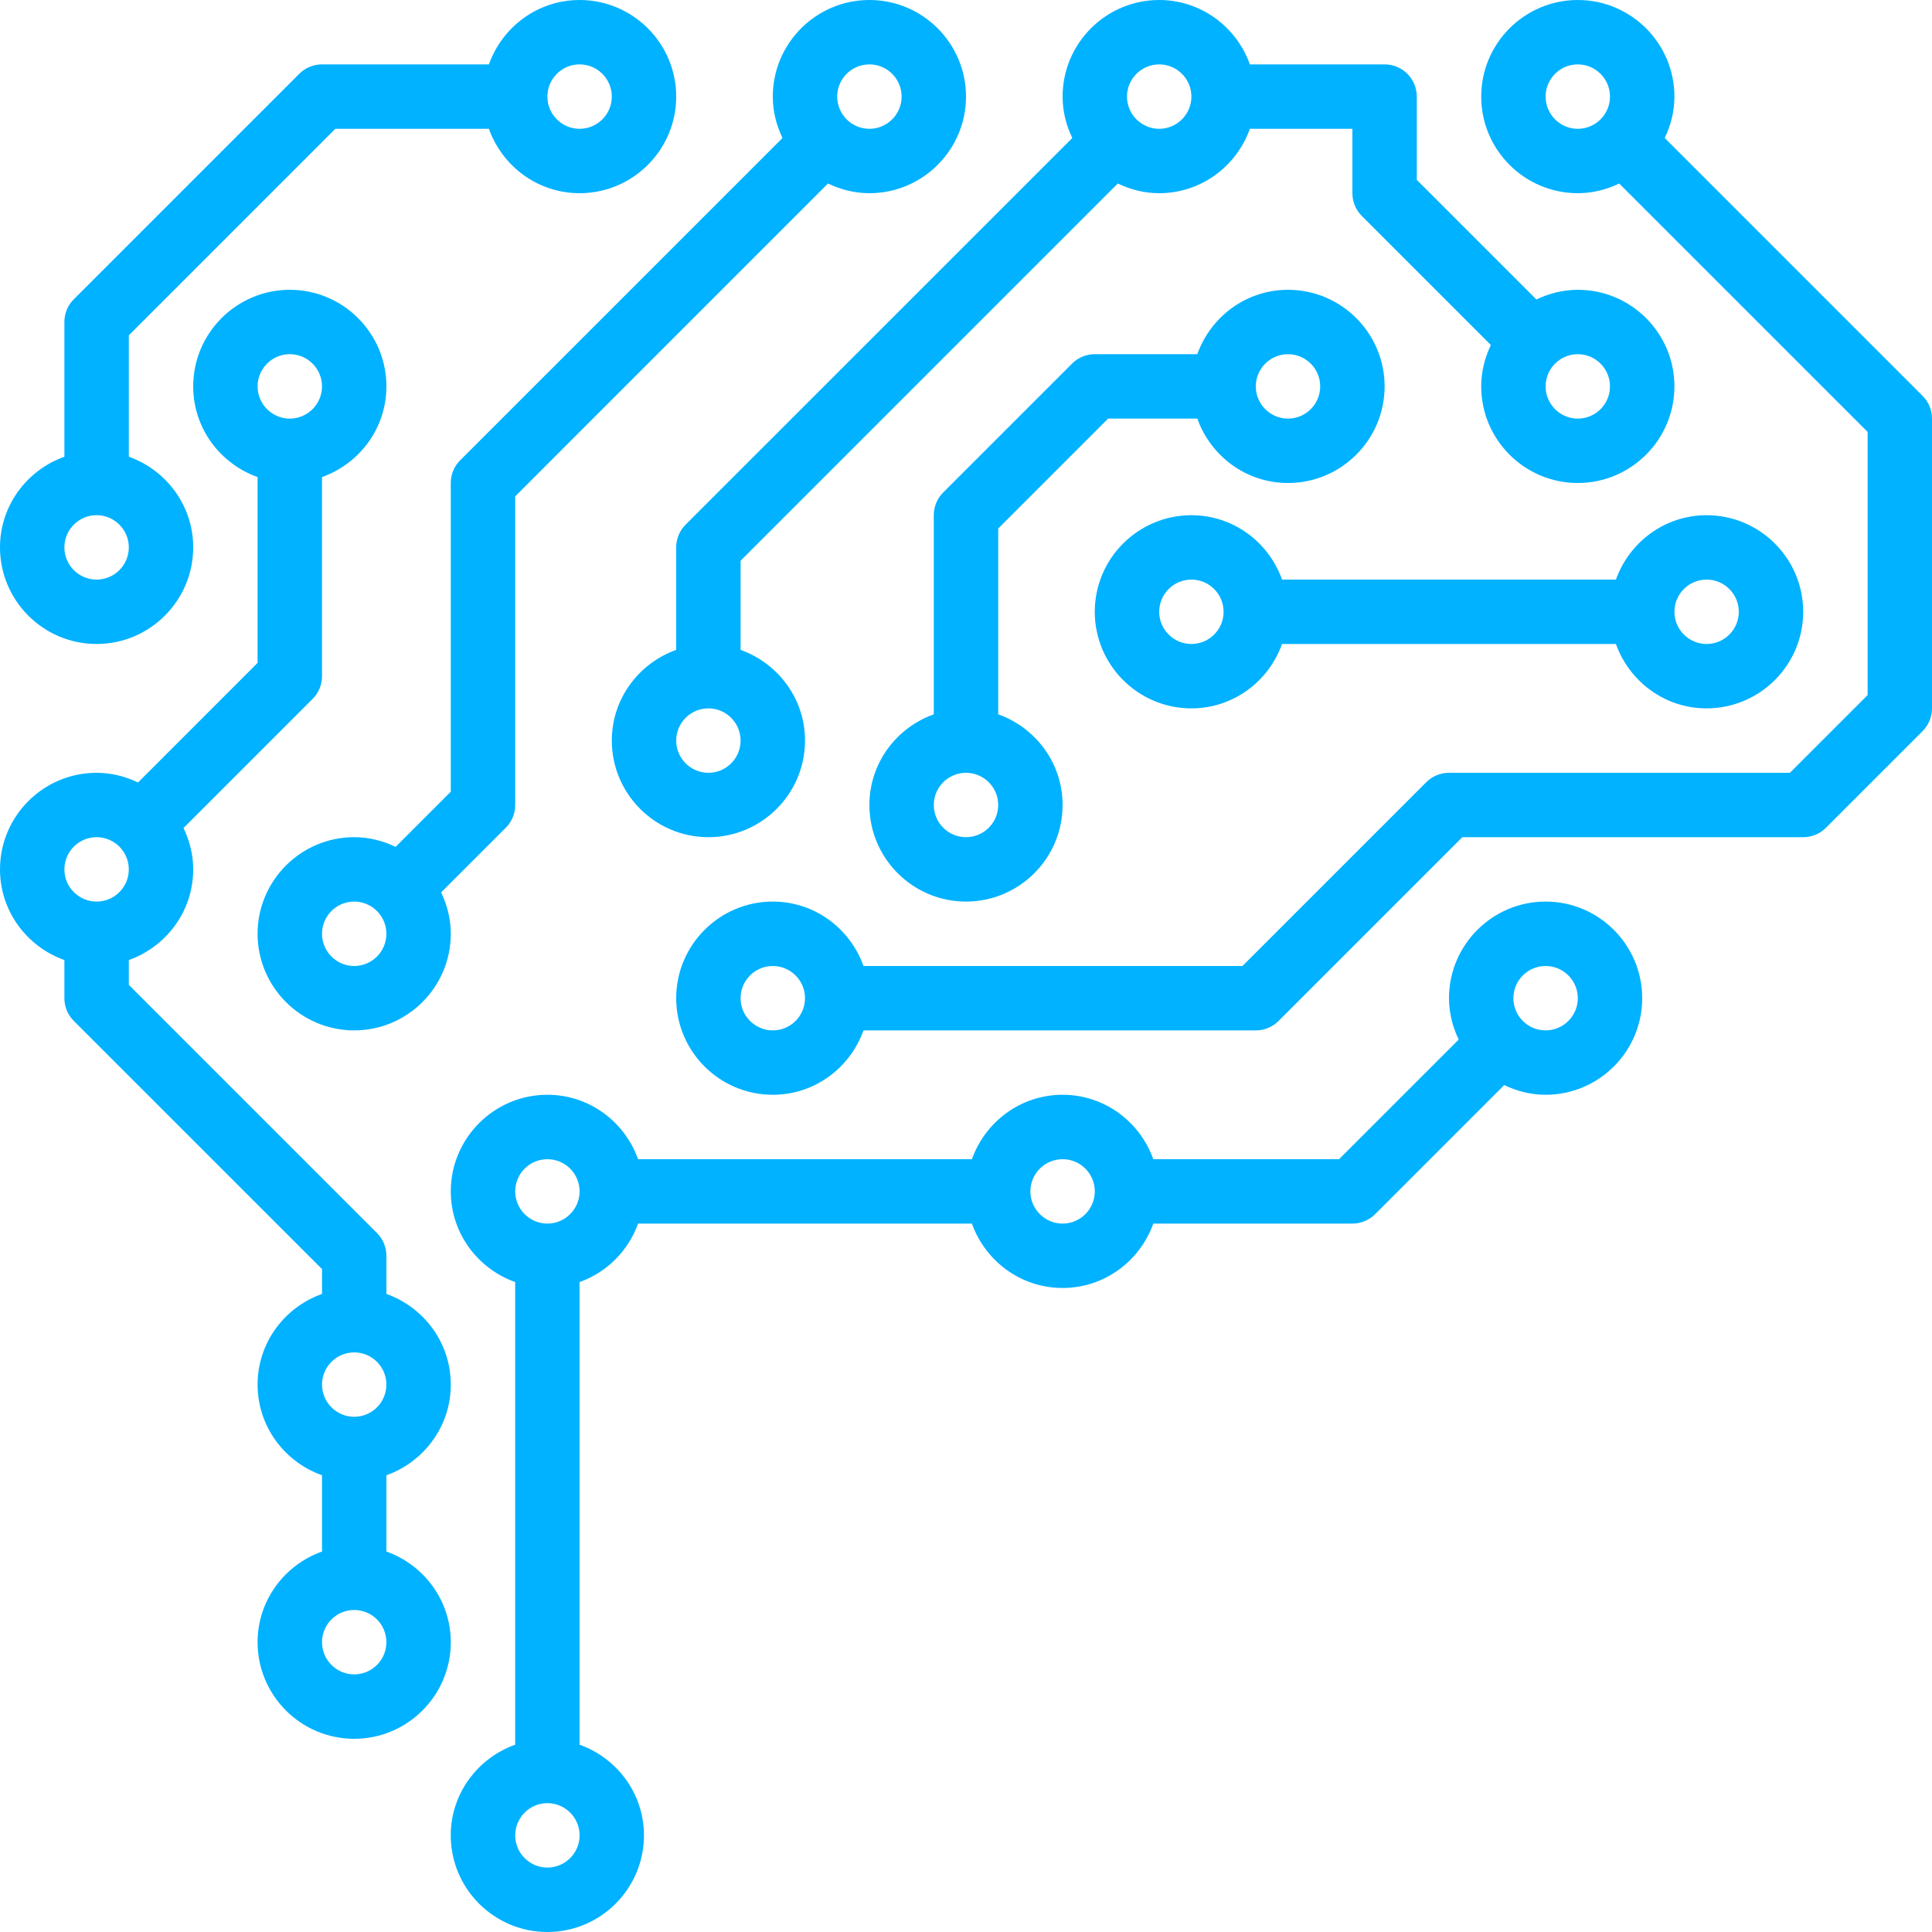
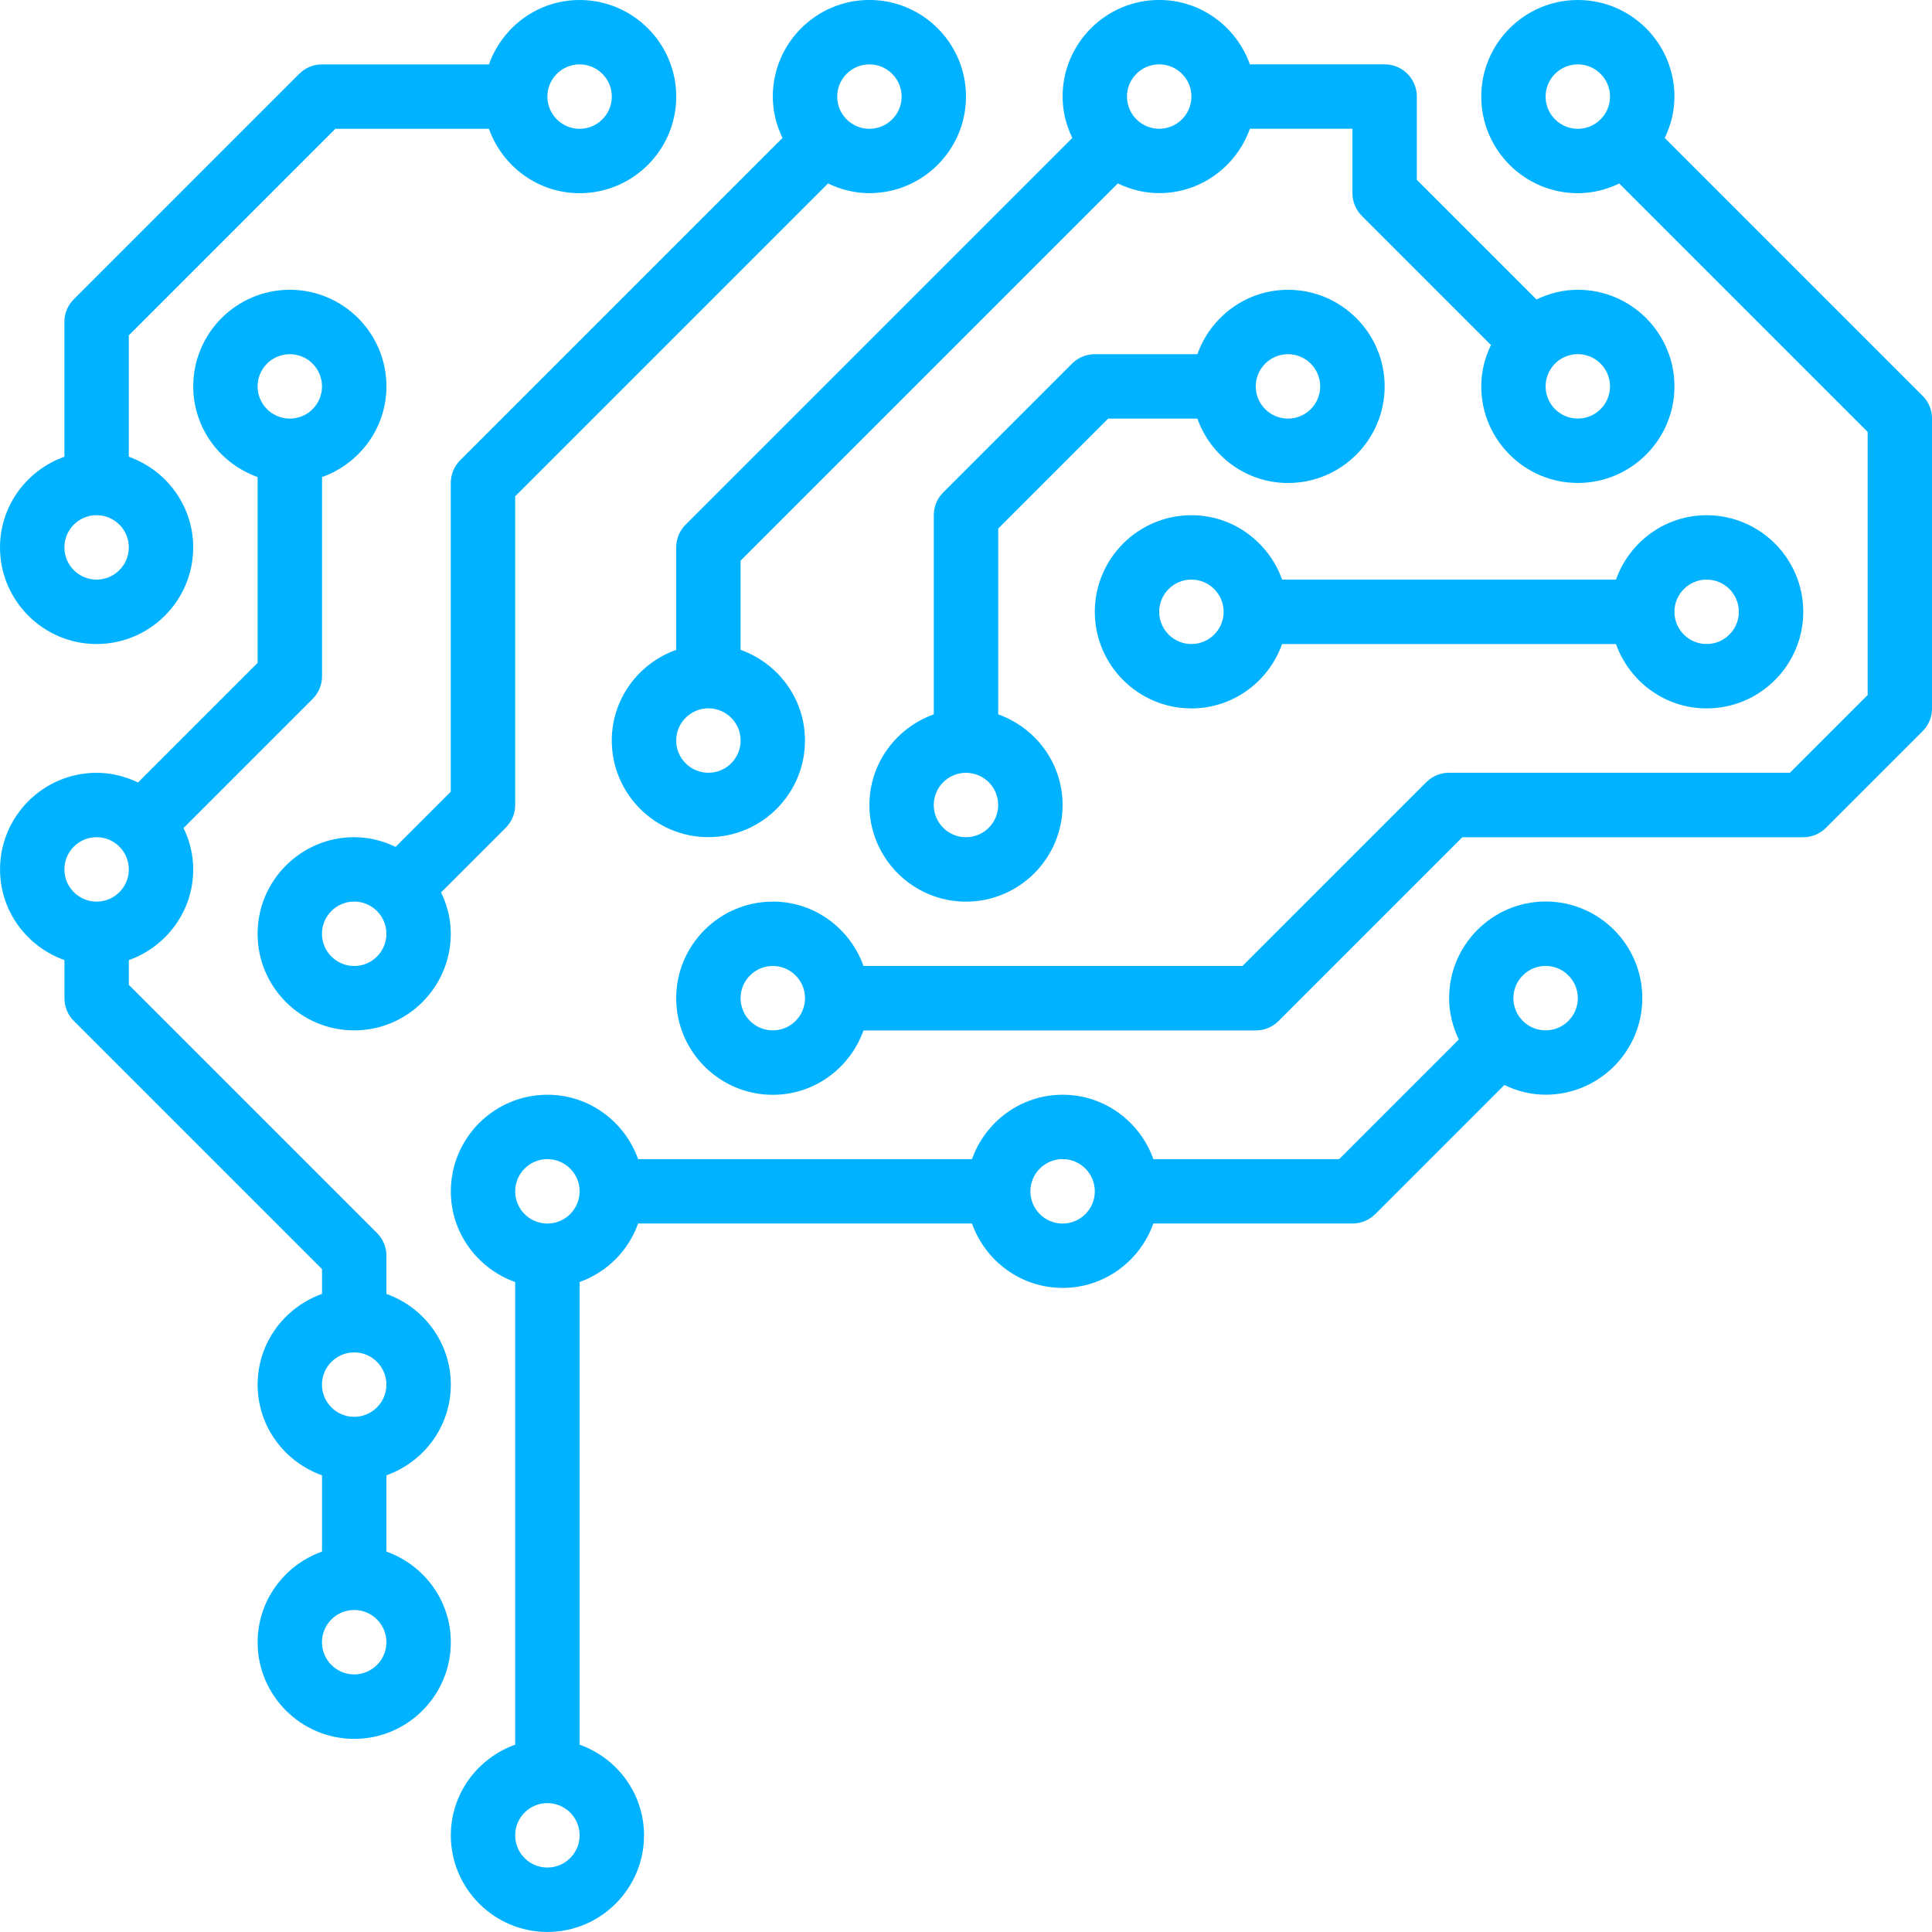
- <svg xmlns="http://www.w3.org/2000/svg" width="38" height="38" viewBox="0 0 52 52" fill="none">
-   <path d="M32.067 13.867C33.195 13.867 34.148 14.594 34.507 15.6H43.493C43.852 14.594 44.805 13.867 45.933 13.867C47.367 13.867 48.533 15.033 48.533 16.466C48.533 17.9 47.367 19.066 45.933 19.066C44.805 19.066 43.852 18.339 43.493 17.333H34.506C34.148 18.339 33.194 19.066 32.066 19.066C30.632 19.066 29.466 17.9 29.466 16.466C29.466 15.033 30.633 13.867 32.067 13.867ZM45.933 17.333C46.411 17.333 46.8 16.945 46.8 16.466C46.8 15.988 46.411 15.6 45.933 15.6C45.456 15.6 45.067 15.988 45.067 16.466C45.067 16.945 45.456 17.333 45.933 17.333ZM32.067 17.333C32.544 17.333 32.933 16.945 32.933 16.466C32.933 15.988 32.544 15.6 32.067 15.6C31.589 15.6 31.2 15.988 31.2 16.466C31.2 16.945 31.589 17.333 32.067 17.333Z" fill="#00B2FF" />
-   <path d="M25.133 19.226V13.867C25.133 13.636 25.224 13.416 25.387 13.254L28.854 9.787C29.016 9.624 29.237 9.533 29.467 9.533H32.226C32.585 8.527 33.538 7.8 34.667 7.8C36.1 7.8 37.267 8.966 37.267 10.4C37.267 11.833 36.1 13 34.667 13C33.538 13 32.585 12.273 32.226 11.267H29.825L26.867 14.225V19.226C27.873 19.585 28.6 20.538 28.6 21.666C28.6 23.1 27.433 24.266 26 24.266C24.567 24.266 23.4 23.1 23.4 21.666C23.4 20.538 24.127 19.585 25.133 19.226ZM34.667 11.267C35.144 11.267 35.533 10.878 35.533 10.4C35.533 9.921 35.144 9.533 34.667 9.533C34.189 9.533 33.8 9.921 33.8 10.4C33.8 10.878 34.189 11.267 34.667 11.267ZM26 22.533C26.477 22.533 26.867 22.145 26.867 21.666C26.867 21.188 26.477 20.8 26 20.8C25.522 20.8 25.133 21.188 25.133 21.666C25.133 22.145 25.522 22.533 26 22.533Z" fill="#00B2FF" />
-   <path d="M9.533 22.533C9.934 22.533 10.308 22.631 10.647 22.794L12.133 21.308V13C12.133 12.769 12.224 12.549 12.387 12.387L21.061 3.714C20.898 3.375 20.8 3 20.8 2.6C20.8 1.167 21.966 0 23.4 0C24.834 0 26 1.167 26 2.6C26 4.033 24.834 5.2 23.4 5.2C23 5.2 22.625 5.102 22.286 4.939L13.867 13.359V21.666C13.867 21.897 13.776 22.117 13.613 22.279L11.873 24.019C12.035 24.358 12.133 24.733 12.133 25.133C12.133 26.566 10.967 27.733 9.533 27.733C8.1 27.733 6.933 26.566 6.933 25.133C6.933 23.7 8.1 22.533 9.533 22.533ZM23.4 3.467C23.878 3.467 24.267 3.078 24.267 2.6C24.267 2.122 23.878 1.733 23.4 1.733C22.922 1.733 22.533 2.122 22.533 2.6C22.533 3.078 22.922 3.467 23.4 3.467ZM9.533 26C10.011 26 10.4 25.611 10.4 25.133C10.4 24.654 10.011 24.266 9.533 24.266C9.056 24.266 8.667 24.654 8.667 25.133C8.667 25.611 9.056 26 9.533 26Z" fill="#00B2FF" />
-   <path d="M1.733 12.293V8.667C1.733 8.436 1.824 8.216 1.987 8.054L8.054 1.987C8.216 1.824 8.437 1.733 8.667 1.733H13.159C13.518 0.727 14.472 0 15.6 0C17.033 0 18.2 1.167 18.2 2.6C18.2 4.033 17.033 5.2 15.6 5.2C14.472 5.2 13.518 4.473 13.159 3.467H9.025L3.467 9.025V12.293C4.473 12.651 5.2 13.605 5.2 14.733C5.2 16.166 4.033 17.333 2.6 17.333C1.166 17.333 -4.95911e-05 16.166 -4.95911e-05 14.733C-4.95911e-05 13.605 0.727 12.651 1.733 12.293ZM15.6 3.467C16.078 3.467 16.467 3.078 16.467 2.6C16.467 2.122 16.078 1.733 15.6 1.733C15.122 1.733 14.733 2.122 14.733 2.6C14.733 3.078 15.122 3.467 15.6 3.467ZM2.6 15.6C3.077 15.6 3.467 15.211 3.467 14.733C3.467 14.255 3.077 13.866 2.6 13.866C2.122 13.866 1.733 14.255 1.733 14.733C1.733 15.211 2.122 15.6 2.6 15.6Z" fill="#00B2FF" />
-   <path d="M13.866 46.959V34.507C12.86 34.148 12.133 33.194 12.133 32.066C12.133 30.633 13.3 29.466 14.733 29.466C15.862 29.466 16.815 30.193 17.174 31.2H26.159C26.518 30.193 27.472 29.466 28.6 29.466C29.728 29.466 30.682 30.193 31.041 31.2H36.041L39.261 27.98C39.098 27.641 39 27.267 39 26.866C39 25.433 40.166 24.266 41.6 24.266C43.033 24.266 44.2 25.433 44.2 26.866C44.2 28.3 43.033 29.466 41.6 29.466C41.2 29.466 40.825 29.368 40.486 29.205L37.013 32.679C36.851 32.842 36.63 32.933 36.4 32.933H31.041C30.682 33.939 29.728 34.666 28.6 34.666C27.472 34.666 26.518 33.939 26.159 32.933H17.173C16.911 33.667 16.333 34.245 15.599 34.507V46.959C16.605 47.318 17.332 48.272 17.332 49.4C17.332 50.834 16.166 52 14.732 52C13.299 52 12.132 50.834 12.132 49.4C12.132 48.272 12.86 47.318 13.866 46.959ZM41.6 27.733C42.078 27.733 42.467 27.345 42.467 26.866C42.467 26.388 42.078 26 41.6 26C41.122 26 40.733 26.388 40.733 26.866C40.733 27.345 41.122 27.733 41.6 27.733ZM28.6 32.933C29.078 32.933 29.467 32.544 29.467 32.066C29.467 31.588 29.078 31.2 28.6 31.2C28.122 31.2 27.733 31.588 27.733 32.066C27.733 32.544 28.122 32.933 28.6 32.933ZM14.733 50.266C15.211 50.266 15.6 49.877 15.6 49.399C15.6 48.921 15.211 48.532 14.733 48.532C14.256 48.532 13.867 48.921 13.867 49.399C13.867 49.877 14.256 50.266 14.733 50.266ZM14.733 32.933C15.211 32.933 15.6 32.544 15.6 32.066C15.6 31.588 15.211 31.2 14.733 31.2C14.256 31.2 13.867 31.588 13.867 32.066C13.867 32.544 14.256 32.933 14.733 32.933Z" fill="#00B2FF" />
-   <path d="M18.2 17.492V14.733C18.2 14.503 18.291 14.282 18.454 14.12L28.861 3.714C28.698 3.375 28.6 3 28.6 2.6C28.6 1.167 29.767 0 31.2 0C32.328 0 33.282 0.727 33.641 1.733H37.267C37.745 1.733 38.133 2.121 38.133 2.6V4.841L41.353 8.061C41.692 7.898 42.066 7.8 42.467 7.8C43.9 7.8 45.067 8.966 45.067 10.4C45.067 11.833 43.9 13 42.467 13C41.033 13 39.867 11.833 39.867 10.4C39.867 9.999 39.965 9.625 40.127 9.286L36.654 5.813C36.491 5.651 36.4 5.43 36.4 5.2V3.467H33.641C33.282 4.473 32.328 5.2 31.2 5.2C30.8 5.2 30.425 5.102 30.086 4.939L19.933 15.092V17.492C20.939 17.851 21.667 18.805 21.667 19.933C21.667 21.366 20.5 22.533 19.067 22.533C17.633 22.533 16.467 21.366 16.467 19.933C16.467 18.805 17.194 17.851 18.2 17.492ZM42.467 11.267C42.944 11.267 43.333 10.878 43.333 10.4C43.333 9.921 42.944 9.533 42.467 9.533C41.989 9.533 41.6 9.921 41.6 10.4C41.6 10.878 41.989 11.267 42.467 11.267ZM31.2 3.467C31.677 3.467 32.067 3.078 32.067 2.6C32.067 2.122 31.677 1.733 31.2 1.733C30.723 1.733 30.333 2.122 30.333 2.6C30.333 3.078 30.723 3.467 31.2 3.467ZM19.067 20.8C19.544 20.8 19.933 20.411 19.933 19.933C19.933 19.455 19.544 19.066 19.067 19.066C18.589 19.066 18.2 19.455 18.2 19.933C18.2 20.411 18.589 20.8 19.067 20.8Z" fill="#00B2FF" />
-   <path d="M20.8 24.266C21.928 24.266 22.882 24.993 23.241 26H33.441L38.387 21.054C38.549 20.891 38.77 20.8 39 20.8H48.175L50.267 18.708V11.625L43.58 4.939C43.242 5.102 42.867 5.2 42.467 5.2C41.033 5.2 39.867 4.033 39.867 2.6C39.867 1.167 41.033 0 42.467 0C43.9 0 45.067 1.167 45.067 2.6C45.067 3 44.969 3.375 44.806 3.714L51.746 10.654C51.909 10.816 52 11.036 52 11.267V19.066C52 19.297 51.909 19.517 51.746 19.679L49.146 22.279C48.984 22.442 48.763 22.533 48.533 22.533H39.359L34.413 27.479C34.251 27.642 34.03 27.733 33.8 27.733H23.241C22.882 28.739 21.928 29.466 20.8 29.466C19.366 29.466 18.2 28.3 18.2 26.866C18.2 25.433 19.366 24.266 20.8 24.266ZM42.467 1.733C41.989 1.733 41.6 2.122 41.6 2.6C41.6 3.078 41.989 3.467 42.467 3.467C42.944 3.467 43.333 3.078 43.333 2.6C43.333 2.122 42.944 1.733 42.467 1.733ZM20.8 27.733C21.277 27.733 21.667 27.345 21.667 26.866C21.667 26.388 21.277 26 20.8 26C20.323 26 19.933 26.388 19.933 26.866C19.933 27.345 20.323 27.733 20.8 27.733Z" fill="#00B2FF" />
-   <path d="M2.6 20.8C3 20.8 3.375 20.898 3.714 21.061L6.933 17.841V12.84C5.927 12.482 5.2 11.528 5.2 10.4C5.2 8.966 6.367 7.8 7.8 7.8C9.233 7.8 10.4 8.966 10.4 10.4C10.4 11.528 9.673 12.482 8.667 12.84V18.2C8.667 18.43 8.576 18.65 8.413 18.812L4.939 22.286C5.102 22.625 5.2 22.999 5.2 23.4C5.2 24.528 4.473 25.481 3.467 25.84V26.508L10.146 33.187C10.309 33.349 10.4 33.569 10.4 33.8V34.826C11.406 35.184 12.133 36.138 12.133 37.266C12.133 38.395 11.406 39.348 10.4 39.707V41.76C11.406 42.118 12.133 43.072 12.133 44.2C12.133 45.634 10.967 46.8 9.533 46.8C8.1 46.8 6.933 45.634 6.933 44.2C6.933 43.072 7.66 42.118 8.667 41.76V39.707C7.66 39.348 6.933 38.395 6.933 37.266C6.933 36.138 7.66 35.184 8.667 34.826V34.158L1.987 27.479C1.824 27.317 1.733 27.097 1.733 26.866V25.84C0.727 25.481 -3.24249e-05 24.528 -3.24249e-05 23.4C-3.24249e-05 21.966 1.167 20.8 2.6 20.8ZM7.8 11.267C8.277 11.267 8.667 10.878 8.667 10.4C8.667 9.921 8.277 9.533 7.8 9.533C7.322 9.533 6.933 9.921 6.933 10.4C6.933 10.878 7.322 11.267 7.8 11.267ZM9.533 45.066C10.011 45.066 10.4 44.678 10.4 44.199C10.4 43.721 10.011 43.333 9.533 43.333C9.056 43.333 8.667 43.721 8.667 44.199C8.667 44.678 9.056 45.066 9.533 45.066ZM9.533 38.133C10.011 38.133 10.4 37.745 10.4 37.266C10.4 36.788 10.011 36.4 9.533 36.4C9.056 36.4 8.667 36.788 8.667 37.266C8.667 37.745 9.056 38.133 9.533 38.133ZM2.6 24.266C3.078 24.266 3.467 23.878 3.467 23.4C3.467 22.921 3.078 22.533 2.6 22.533C2.122 22.533 1.733 22.921 1.733 23.4C1.733 23.878 2.122 24.266 2.6 24.266Z" fill="#00B2FF" />
+ <svg xmlns="http://www.w3.org/2000/svg" fill="none" height="38" viewBox="0 0 52 52" width="38">
+   <g fill="#00b2ff">
+     <path d="m32.067 13.867c1.128 0 2.082.727 2.441 1.733h8.986c.359-1.006 1.312-1.733 2.441-1.733 1.433 0 2.6 1.167 2.6 2.6 0 1.433-1.167 2.6-2.6 2.6-1.128 0-2.082-.727-2.441-1.733h-8.986c-.359 1.006-1.312 1.733-2.441 1.733-1.433 0-2.6-1.167-2.6-2.6 0-1.433 1.167-2.6 2.601-2.6zm13.867 3.467c.478 0 .867-.388.867-.867s-.389-.867-.867-.867c-.477 0-.867.388-.867.867s.389.867.867.867zm-13.867 0c.477 0 .867-.388.867-.867s-.389-.867-.867-.867c-.478 0-.867.388-.867.867s.389.867.867.867z" />
+     <path d="m25.133 19.226v-5.359c0-.231.091-.451.254-.613l3.467-3.467c.162-.163.383-.254.613-.254h2.76c.359-1.006 1.312-1.733 2.441-1.733 1.433 0 2.6 1.167 2.6 2.6 0 1.433-1.167 2.6-2.6 2.6-1.128 0-2.082-.727-2.441-1.733h-2.401l-2.959 2.959v5.001c1.006.359 1.733 1.312 1.733 2.441 0 1.433-1.167 2.6-2.6 2.6-1.433 0-2.6-1.167-2.6-2.6 0-1.128.727-2.082 1.733-2.441zm9.533-7.959c.477 0 .867-.388.867-.867 0-.478-.389-.867-.867-.867s-.867.388-.867.867c0 .478.389.867.867.867zm-8.667 11.267c.478 0 .867-.388.867-.867s-.389-.867-.867-.867c-.477 0-.867.388-.867.867s.389.867.867.867z" />
+     <path d="m9.533 22.533c.4 0 .775.098 1.114.261l1.486-1.486v-8.308c0-.231.091-.451.254-.613l8.674-8.674c-.163-.339-.261-.713-.261-1.114 0-1.433 1.167-2.6 2.6-2.6s2.6 1.167 2.6 2.6c0 1.433-1.167 2.6-2.6 2.6-.4 0-.775-.098-1.114-.261l-8.42 8.42v8.308c0 .231-.091.451-.254.613l-1.74 1.74c.163.339.261.713.261 1.114 0 1.433-1.167 2.6-2.6 2.6-1.433 0-2.6-1.167-2.6-2.6 0-1.433 1.167-2.6 2.6-2.6zm13.867-19.066c.477 0 .867-.388.867-.867 0-.478-.389-.867-.867-.867s-.867.388-.867.867c0 .478.389.867.867.867zm-13.867 22.533c.478 0 .867-.388.867-.867s-.389-.867-.867-.867c-.478 0-.867.388-.867.867s.389.867.867.867z" />
+     <path d="m1.733 12.293v-3.626c0-.231.091-.451.254-.613l6.067-6.067c.162-.163.383-.254.613-.254h4.493c.359-1.006 1.312-1.733 2.441-1.733 1.433 0 2.6 1.167 2.6 2.6 0 1.433-1.167 2.6-2.6 2.6-1.128 0-2.082-.727-2.441-1.733h-4.134l-5.559 5.559v3.267c1.006.359 1.733 1.312 1.733 2.441 0 1.433-1.167 2.6-2.6 2.6s-2.6-1.167-2.6-2.6c0-1.128.727-2.082 1.733-2.441zm13.867-8.826c.477 0 .867-.388.867-.867 0-.478-.389-.867-.867-.867-.478 0-.867.388-.867.867 0 .478.389.867.867.867zm-13 12.133c.478 0 .867-.388.867-.867s-.389-.867-.867-.867-.867.388-.867.867.389.867.867.867z" />
+     <path d="m13.866 46.959v-12.453c-1.005-.359-1.732-1.312-1.732-2.441 0-1.433 1.167-2.6 2.6-2.6 1.128 0 2.082.727 2.441 1.733h8.986c.359-1.006 1.312-1.733 2.441-1.733s2.082.727 2.441 1.733h5.001l3.22-3.22c-.163-.339-.261-.713-.261-1.114 0-1.433 1.167-2.6 2.6-2.6 1.433 0 2.6 1.167 2.6 2.6 0 1.433-1.167 2.6-2.6 2.6-.4 0-.775-.098-1.114-.261l-3.474 3.474c-.162.163-.383.254-.613.254h-5.359c-.359 1.006-1.312 1.733-2.441 1.733s-2.082-.727-2.441-1.733h-8.986c-.262.734-.84 1.312-1.574 1.574v12.453c1.006.359 1.733 1.312 1.733 2.441 0 1.433-1.167 2.6-2.6 2.6-1.433 0-2.6-1.167-2.6-2.6 0-1.128.727-2.082 1.733-2.441zm27.734-19.227c.477 0 .867-.388.867-.867s-.389-.867-.867-.867c-.478 0-.867.388-.867.867s.389.867.867.867zm-13 5.2c.477 0 .867-.388.867-.867s-.389-.867-.867-.867c-.478 0-.867.388-.867.867s.389.867.867.867zm-13.867 17.333c.477 0 .867-.388.867-.867 0-.478-.389-.867-.867-.867s-.867.388-.867.867c0 .478.389.867.867.867zm0-17.333c.477 0 .867-.388.867-.867s-.389-.867-.867-.867-.867.388-.867.867.389.867.867.867z" />
+     <path d="m18.2 17.492v-2.759c0-.231.091-.451.254-.613l10.407-10.407c-.163-.339-.261-.713-.261-1.114 0-1.433 1.167-2.6 2.6-2.6 1.128 0 2.082.727 2.441 1.733h3.626c.478 0 .867.387.867.867v2.241l3.22 3.22c.339-.163.713-.261 1.114-.261 1.433 0 2.6 1.167 2.6 2.6 0 1.433-1.167 2.6-2.6 2.6-1.433 0-2.6-1.167-2.6-2.6 0-.4.098-.775.261-1.114l-3.474-3.474c-.163-.162-.254-.382-.254-.613v-1.733h-2.76c-.359 1.006-1.312 1.733-2.441 1.733-.4 0-.775-.098-1.114-.261l-10.153 10.153v2.401c1.006.359 1.733 1.312 1.733 2.441 0 1.433-1.167 2.6-2.6 2.6-1.433 0-2.6-1.167-2.6-2.6 0-1.128.727-2.082 1.733-2.441zm24.267-6.226c.477 0 .867-.388.867-.867 0-.478-.389-.867-.867-.867-.478 0-.867.388-.867.867 0 .478.389.867.867.867zm-11.267-7.8c.477 0 .867-.388.867-.867 0-.478-.389-.867-.867-.867s-.867.388-.867.867c0 .478.389.867.867.867zm-12.133 17.333c.477 0 .867-.388.867-.867s-.389-.867-.867-.867c-.478 0-.867.388-.867.867s.389.867.867.867z" />
+     <path d="m20.8 24.266c1.128 0 2.082.727 2.441 1.733h10.201l4.946-4.946c.162-.163.383-.254.613-.254h9.175l2.092-2.092v-7.082l-6.686-6.686c-.339.163-.713.261-1.114.261-1.433 0-2.6-1.167-2.6-2.6 0-1.433 1.167-2.6 2.6-2.6 1.433 0 2.6 1.167 2.6 2.6 0 .4-.098.775-.261 1.114l6.94 6.94c.163.162.254.382.254.613v7.8c0 .231-.091.451-.254.613l-2.6 2.6c-.162.163-.383.254-.613.254h-9.175l-4.946 4.946c-.162.163-.383.254-.613.254h-10.559c-.359 1.006-1.312 1.733-2.441 1.733-1.433 0-2.6-1.167-2.6-2.6 0-1.433 1.167-2.6 2.6-2.6zm21.667-22.533c-.478 0-.867.388-.867.867 0 .478.389.867.867.867.477 0 .867-.388.867-.867 0-.478-.389-.867-.867-.867zm-21.667 26c.477 0 .867-.388.867-.867s-.389-.867-.867-.867-.867.388-.867.867.389.867.867.867z" />
+     <path d="m2.6 20.8c.4 0 .775.098 1.114.261l3.22-3.22v-5.001c-1.006-.359-1.733-1.312-1.733-2.441 0-1.433 1.167-2.6 2.6-2.6 1.433 0 2.6 1.167 2.6 2.6 0 1.128-.727 2.082-1.733 2.441v5.359c0 .231-.091.451-.254.613l-3.474 3.474c.163.339.261.713.261 1.114 0 1.128-.727 2.082-1.733 2.441v.667l6.679 6.679c.163.162.254.382.254.613v1.026c1.006.359 1.733 1.312 1.733 2.441s-.727 2.082-1.733 2.441v2.053c1.006.359 1.733 1.312 1.733 2.441 0 1.433-1.167 2.6-2.6 2.6-1.433 0-2.6-1.167-2.6-2.6 0-1.128.727-2.082 1.733-2.441v-2.053c-1.006-.359-1.733-1.312-1.733-2.441s.727-2.082 1.733-2.441v-.667l-6.679-6.679c-.163-.162-.254-.382-.254-.613v-1.026c-1.006-.359-1.733-1.312-1.733-2.441 0-1.433 1.167-2.6 2.6-2.6zm5.2-9.533c.478 0 .867-.388.867-.867 0-.478-.389-.867-.867-.867-.478 0-.867.388-.867.867 0 .478.389.867.867.867zm1.733 33.8c.477 0 .867-.388.867-.867s-.389-.867-.867-.867c-.478 0-.867.388-.867.867s.389.867.867.867zm0-6.933c.477 0 .867-.388.867-.867s-.389-.867-.867-.867c-.478 0-.867.388-.867.867s.389.867.867.867zm-6.933-13.867c.478 0 .867-.388.867-.867s-.389-.867-.867-.867c-.478 0-.867.388-.867.867s.389.867.867.867z" />
+   </g>
</svg>
